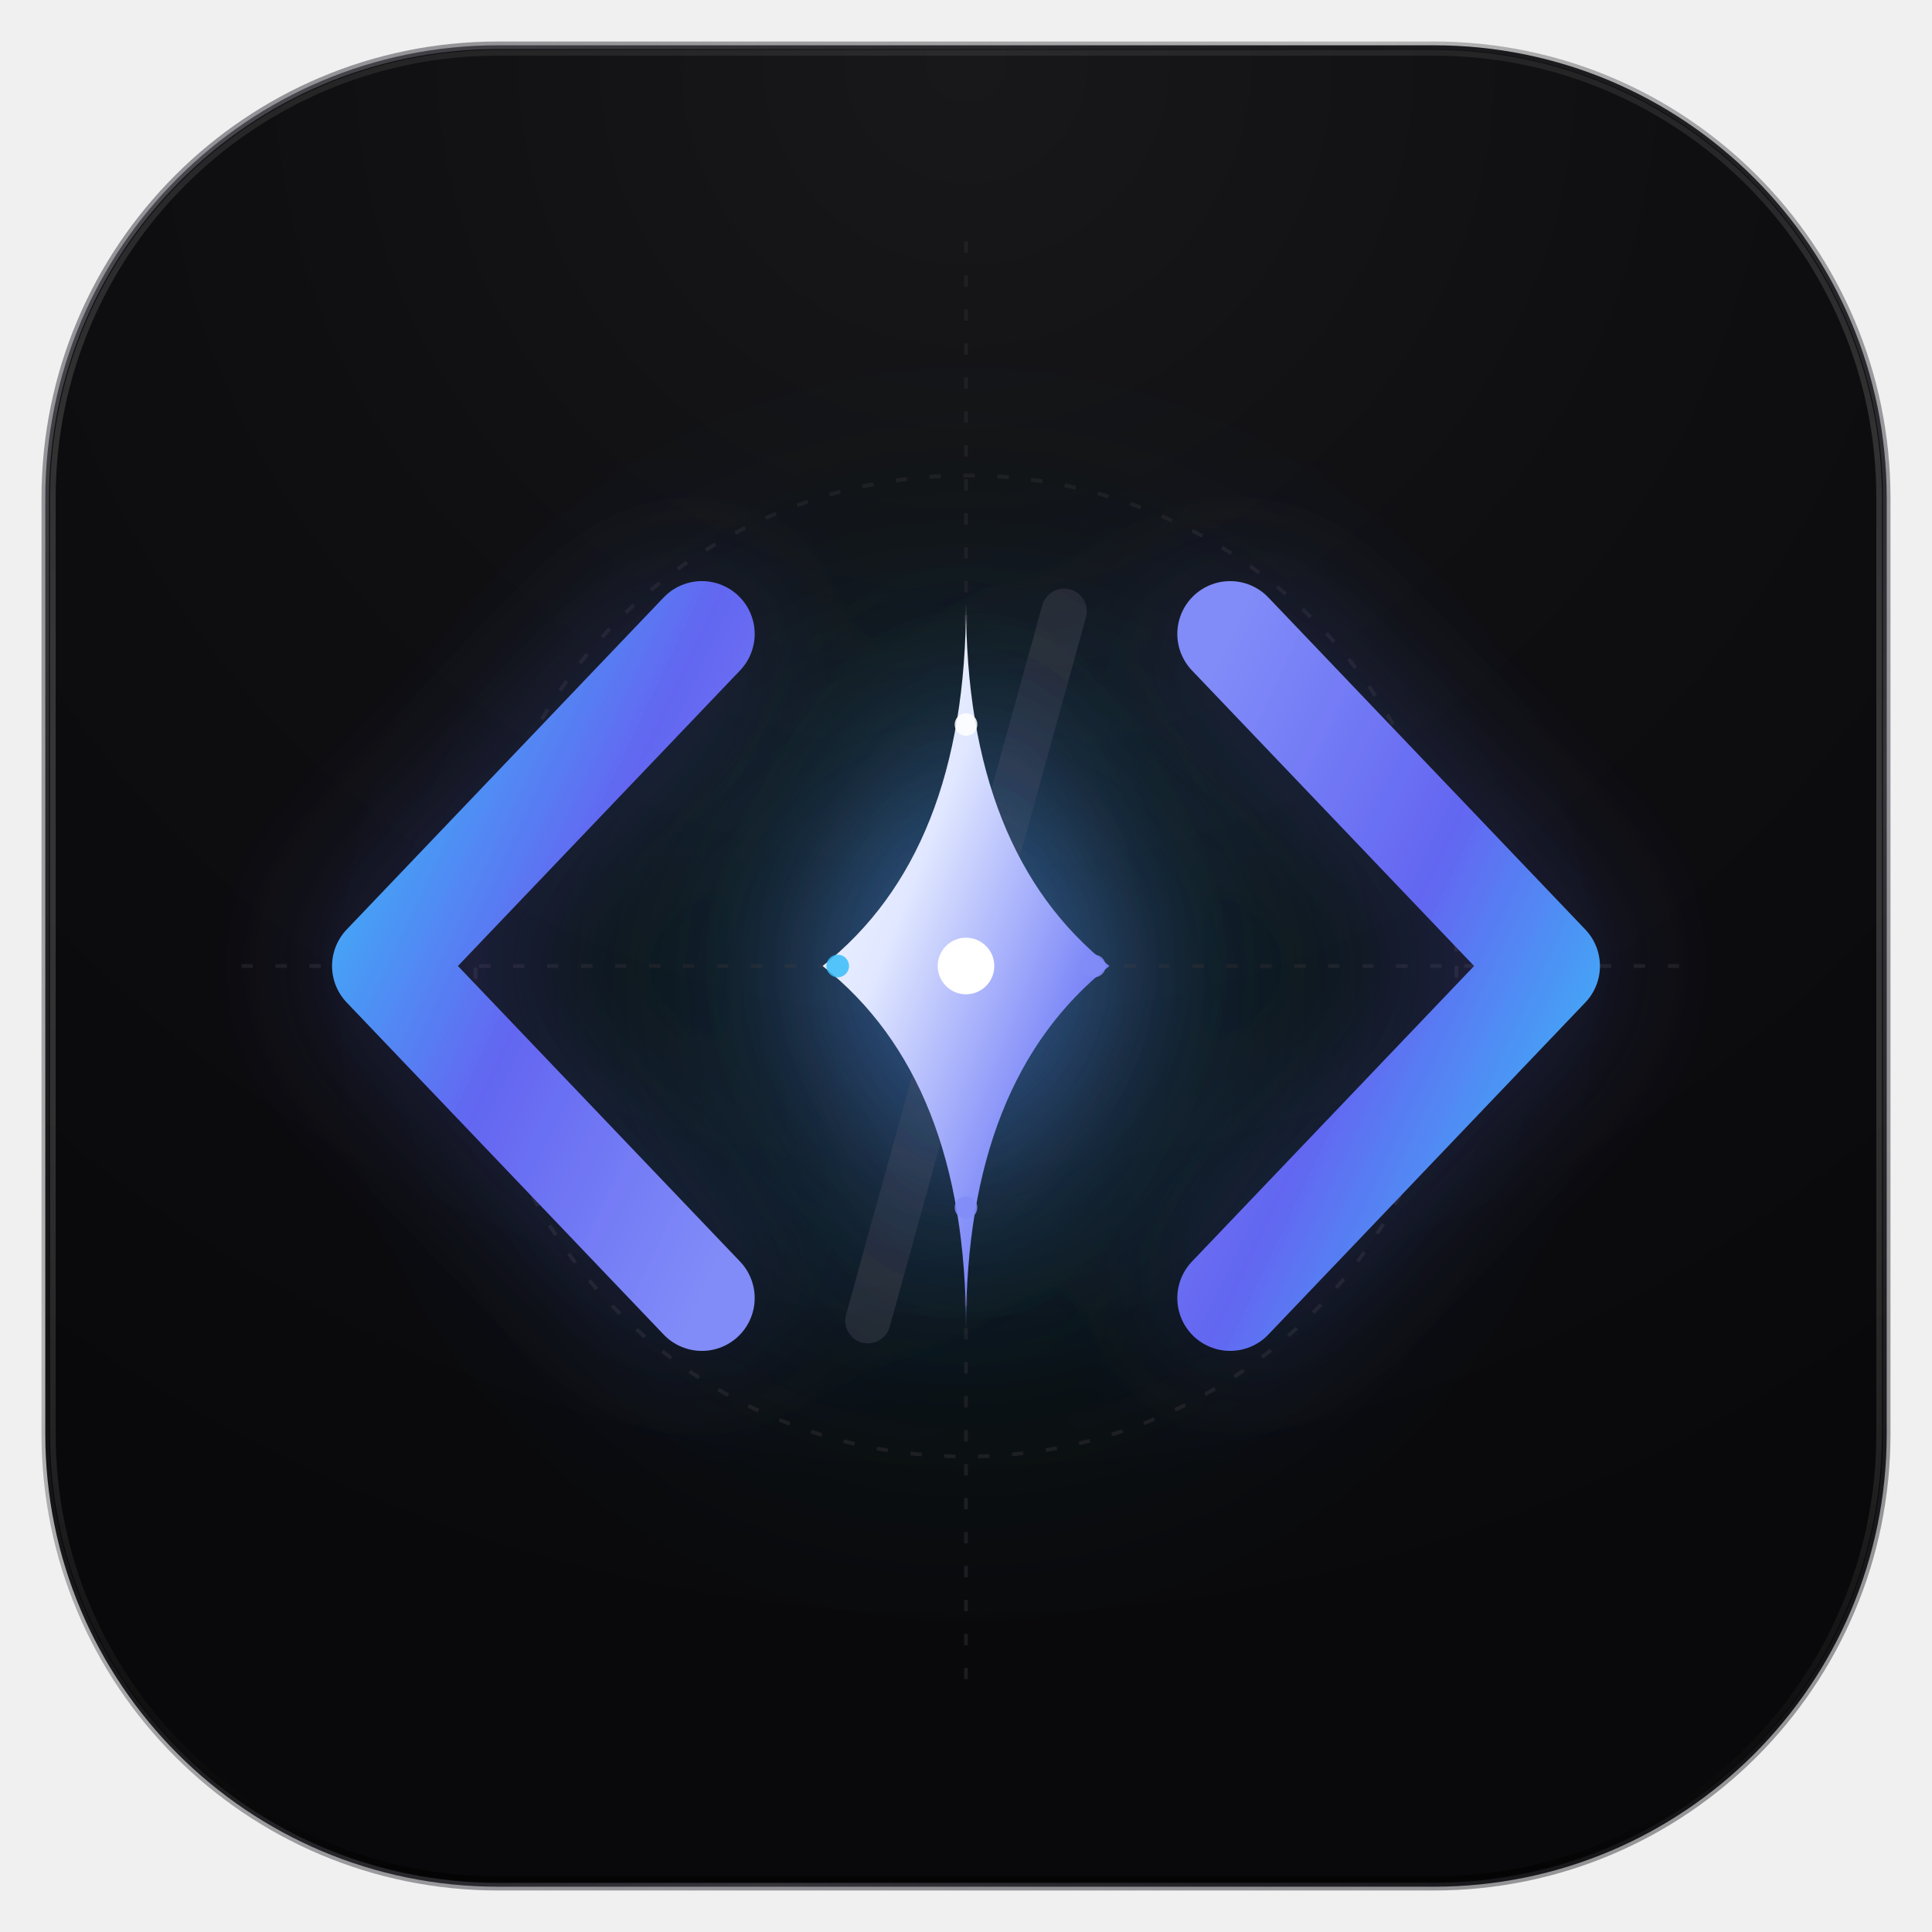
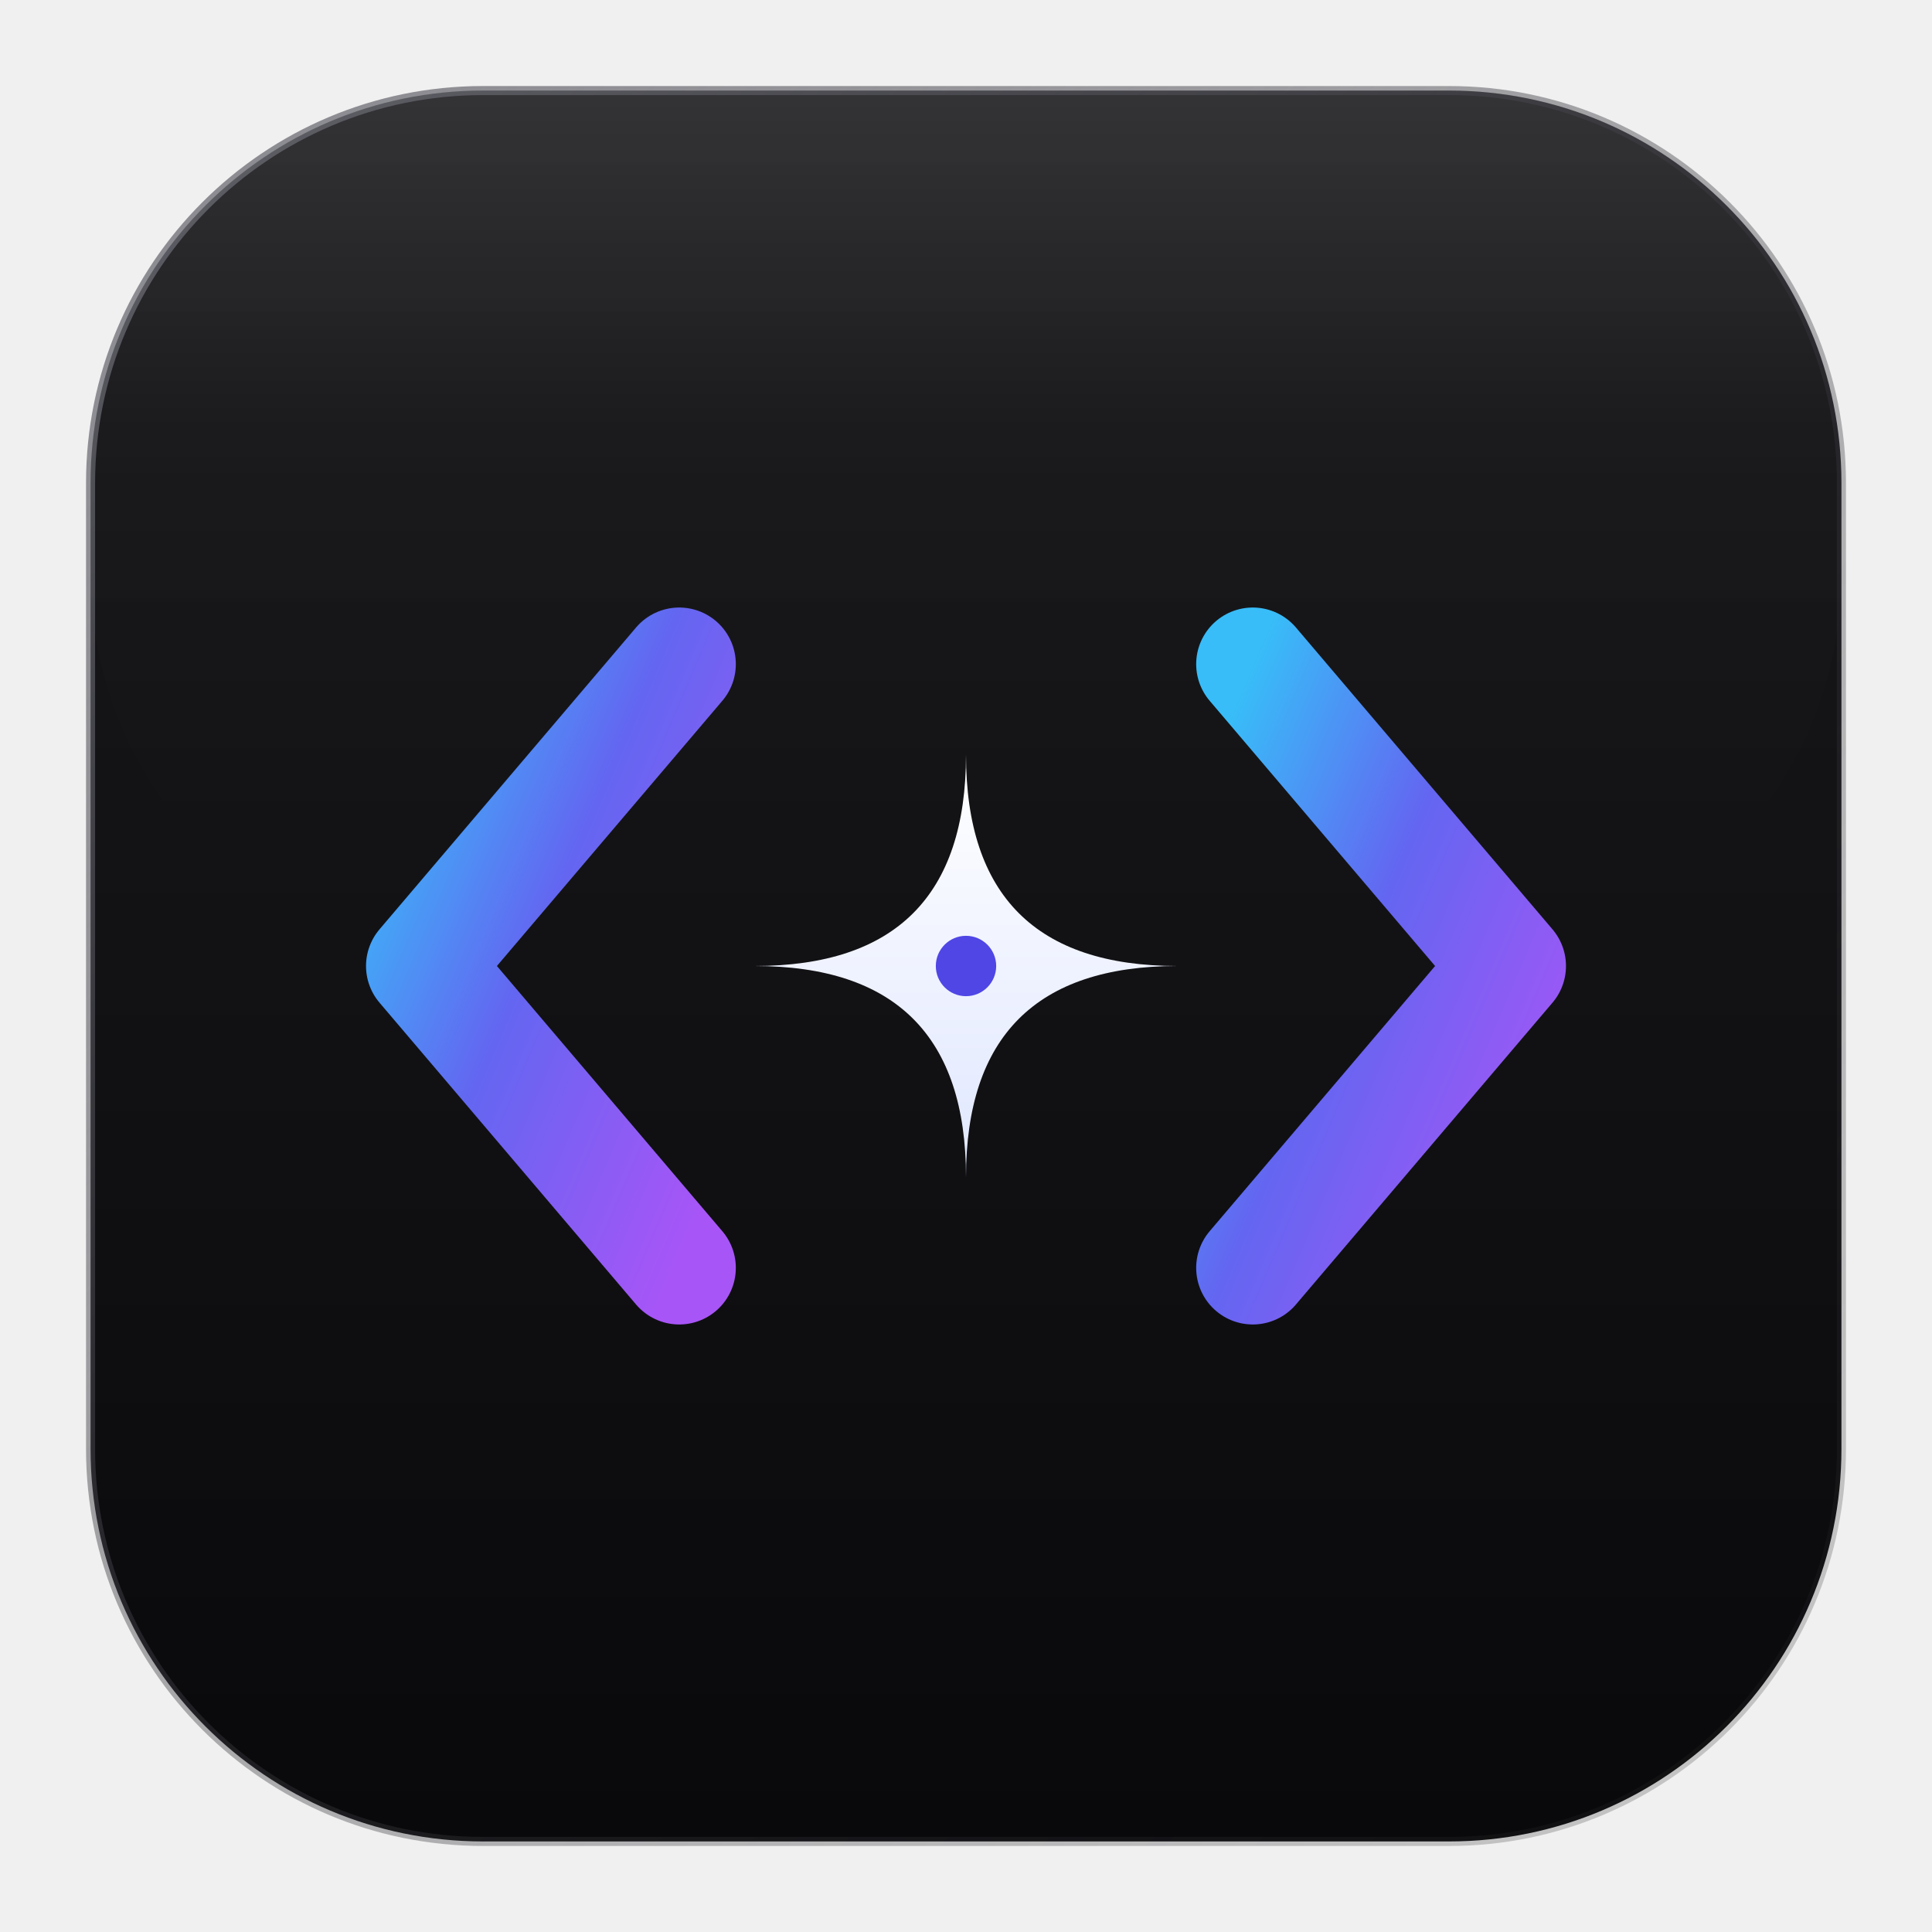
- <svg xmlns="http://www.w3.org/2000/svg" viewBox="0 0 512 512" width="100%" height="100%">
+ <svg xmlns="http://www.w3.org/2000/svg" viewBox="0 0 256 256" width="100%" height="100%">
  <defs>
-     <radialGradient id="bgGlow" cx="50%" cy="0%" r="90%">
+     <linearGradient id="tileBg" x1="0%" y1="0%" x2="0%" y2="100%">
      <stop offset="0%" stop-color="#18181b" />
-       <stop offset="45%" stop-color="#0f0f11" />
+       <stop offset="50%" stop-color="#121215" />
      <stop offset="100%" stop-color="#09090b" />
-     </radialGradient>
-     <linearGradient id="bezelGrad" x1="0%" y1="0%" x2="100%" y2="100%">
-       <stop offset="0%" stop-color="#71717a" stop-opacity="0.75" />
-       <stop offset="35%" stop-color="#27272a" stop-opacity="0.3" />
-       <stop offset="70%" stop-color="#52525b" stop-opacity="0.6" />
-       <stop offset="100%" stop-color="#18181b" stop-opacity="0.4" />
    </linearGradient>
-     <linearGradient id="innerEdge" x1="50%" y1="0%" x2="50%" y2="100%">
-       <stop offset="0%" stop-color="#ffffff" stop-opacity="0.08" />
-       <stop offset="100%" stop-color="#000000" stop-opacity="0.6" />
+     <linearGradient id="topSheen" x1="0%" y1="0%" x2="0%" y2="100%">
+       <stop offset="0%" stop-color="#ffffff" stop-opacity="0.12" />
+       <stop offset="40%" stop-color="#ffffff" stop-opacity="0.02" />
+       <stop offset="100%" stop-color="#000000" stop-opacity="0" />
    </linearGradient>
-     <radialGradient id="coreAura" cx="50%" cy="52%" r="48%">
-       <stop offset="0%" stop-color="#6366f1" stop-opacity="0.22" />
-       <stop offset="50%" stop-color="#06b6d4" stop-opacity="0.06" />
-       <stop offset="100%" stop-color="#09090b" stop-opacity="0" />
-     </radialGradient>
-     <linearGradient id="bracketLeftGrad" x1="0%" y1="0%" x2="100%" y2="100%">
+     <linearGradient id="tileBorder" x1="0%" y1="0%" x2="100%" y2="100%">
+       <stop offset="0%" stop-color="#71717a" stop-opacity="0.8" />
+       <stop offset="50%" stop-color="#3f3f46" stop-opacity="0.4" />
+       <stop offset="100%" stop-color="#27272a" stop-opacity="0.2" />
+     </linearGradient>
+     <linearGradient id="bracketGrad" x1="0%" y1="0%" x2="100%" y2="100%">
      <stop offset="0%" stop-color="#38bdf8" />
-       <stop offset="50%" stop-color="#6366f1" />
-       <stop offset="100%" stop-color="#818cf8" />
+       <stop offset="45%" stop-color="#6366f1" />
+       <stop offset="100%" stop-color="#a855f7" />
    </linearGradient>
-     <linearGradient id="bracketRightGrad" x1="0%" y1="0%" x2="100%" y2="100%">
-       <stop offset="0%" stop-color="#818cf8" />
-       <stop offset="50%" stop-color="#6366f1" />
-       <stop offset="100%" stop-color="#38bdf8" />
+     <linearGradient id="starGrad" x1="0%" y1="0%" x2="0%" y2="100%">
+       <stop offset="0%" stop-color="#ffffff" />
+       <stop offset="100%" stop-color="#e0e7ff" />
    </linearGradient>
-     <linearGradient id="sparkGrad" x1="0%" y1="0%" x2="100%" y2="100%">
-       <stop offset="0%" stop-color="#ffffff" />
-       <stop offset="35%" stop-color="#e0e7ff" />
-       <stop offset="70%" stop-color="#818cf8" />
-       <stop offset="100%" stop-color="#4f46e5" />
-     </linearGradient>
-     <filter id="bracketShadow" x="-20%" y="-20%" width="140%" height="140%">
-       <feDropShadow dx="0" dy="12" stdDeviation="16" flood-color="#000000" flood-opacity="0.6" />
-       <feDropShadow dx="0" dy="0" stdDeviation="20" flood-color="#6366f1" flood-opacity="0.28" />
-     </filter>
-     <filter id="sparkGlow" x="-50%" y="-50%" width="200%" height="200%">
-       <feDropShadow dx="0" dy="0" stdDeviation="12" flood-color="#818cf8" flood-opacity="0.8" />
-       <feDropShadow dx="0" dy="0" stdDeviation="24" flood-color="#38bdf8" flood-opacity="0.4" />
-     </filter>
  </defs>
-   <rect x="12" y="12" width="488" height="488" rx="120" fill="url(#bgGlow)" />
-   <rect x="14" y="14" width="484" height="484" rx="118" fill="none" stroke="url(#innerEdge)" stroke-width="1.5" />
-   <rect x="12" y="12" width="488" height="488" rx="120" fill="none" stroke="url(#bezelGrad)" stroke-width="2" />
-   <circle cx="256" cy="256" r="190" fill="url(#coreAura)" />
-   <g stroke="#27272a" stroke-width="1" stroke-dasharray="3 6" opacity="0.65">
-     <line x1="256" y1="64" x2="256" y2="448" />
-     <line x1="64" y1="256" x2="448" y2="256" />
-     <circle cx="256" cy="256" r="130" fill="none" />
-   </g>
-   <g filter="url(#bracketShadow)">
-     <path d="M 186 168 L 102 256 L 186 344" fill="none" stroke="url(#bracketLeftGrad)" stroke-width="28" stroke-linecap="round" stroke-linejoin="round" />
-     <path d="M 326 168 L 410 256 L 326 344" fill="none" stroke="url(#bracketRightGrad)" stroke-width="28" stroke-linecap="round" stroke-linejoin="round" />
-     <line x1="282" y1="162" x2="230" y2="350" stroke="#3f3f46" stroke-width="12" stroke-linecap="round" opacity="0.45" />
-     <path d="M 256 160 Q 256 226 294 256 Q 256 286 256 352 Q 256 286 218 256 Q 256 226 256 160 Z" fill="url(#sparkGrad)" filter="url(#sparkGlow)" />
-     <circle cx="256" cy="256" r="7.5" fill="#ffffff" />
-     <circle cx="256" cy="192" r="3" fill="#ffffff" opacity="0.85" />
-     <circle cx="256" cy="320" r="3" fill="#818cf8" opacity="0.85" />
-     <circle cx="222" cy="256" r="3" fill="#38bdf8" opacity="0.85" />
-     <circle cx="290" cy="256" r="3" fill="#818cf8" opacity="0.85" />
+   <rect x="12" y="12" width="232" height="232" rx="52" fill="url(#tileBg)" />
+   <rect x="12" y="12" width="232" height="116" rx="52" fill="url(#topSheen)" />
+   <rect x="12" y="12" width="232" height="232" rx="52" fill="none" stroke="url(#tileBorder)" stroke-width="1.2" />
+   <g transform="translate(128, 128)">
+     <path d="M -38 -40 L -72 0 L -38 40" fill="none" stroke="url(#bracketGrad)" stroke-width="15" stroke-linecap="round" stroke-linejoin="round" />
+     <path d="M 38 -40 L 72 0 L 38 40" fill="none" stroke="url(#bracketGrad)" stroke-width="15" stroke-linecap="round" stroke-linejoin="round" />
+     <path d="M 0 -28 Q 0 0 28 0 Q 0 0 0 28 Q 0 0 -28 0 Q 0 0 0 -28 Z" fill="url(#starGrad)" />
+     <circle cx="0" cy="0" r="4" fill="#4f46e5" />
  </g>
</svg>
